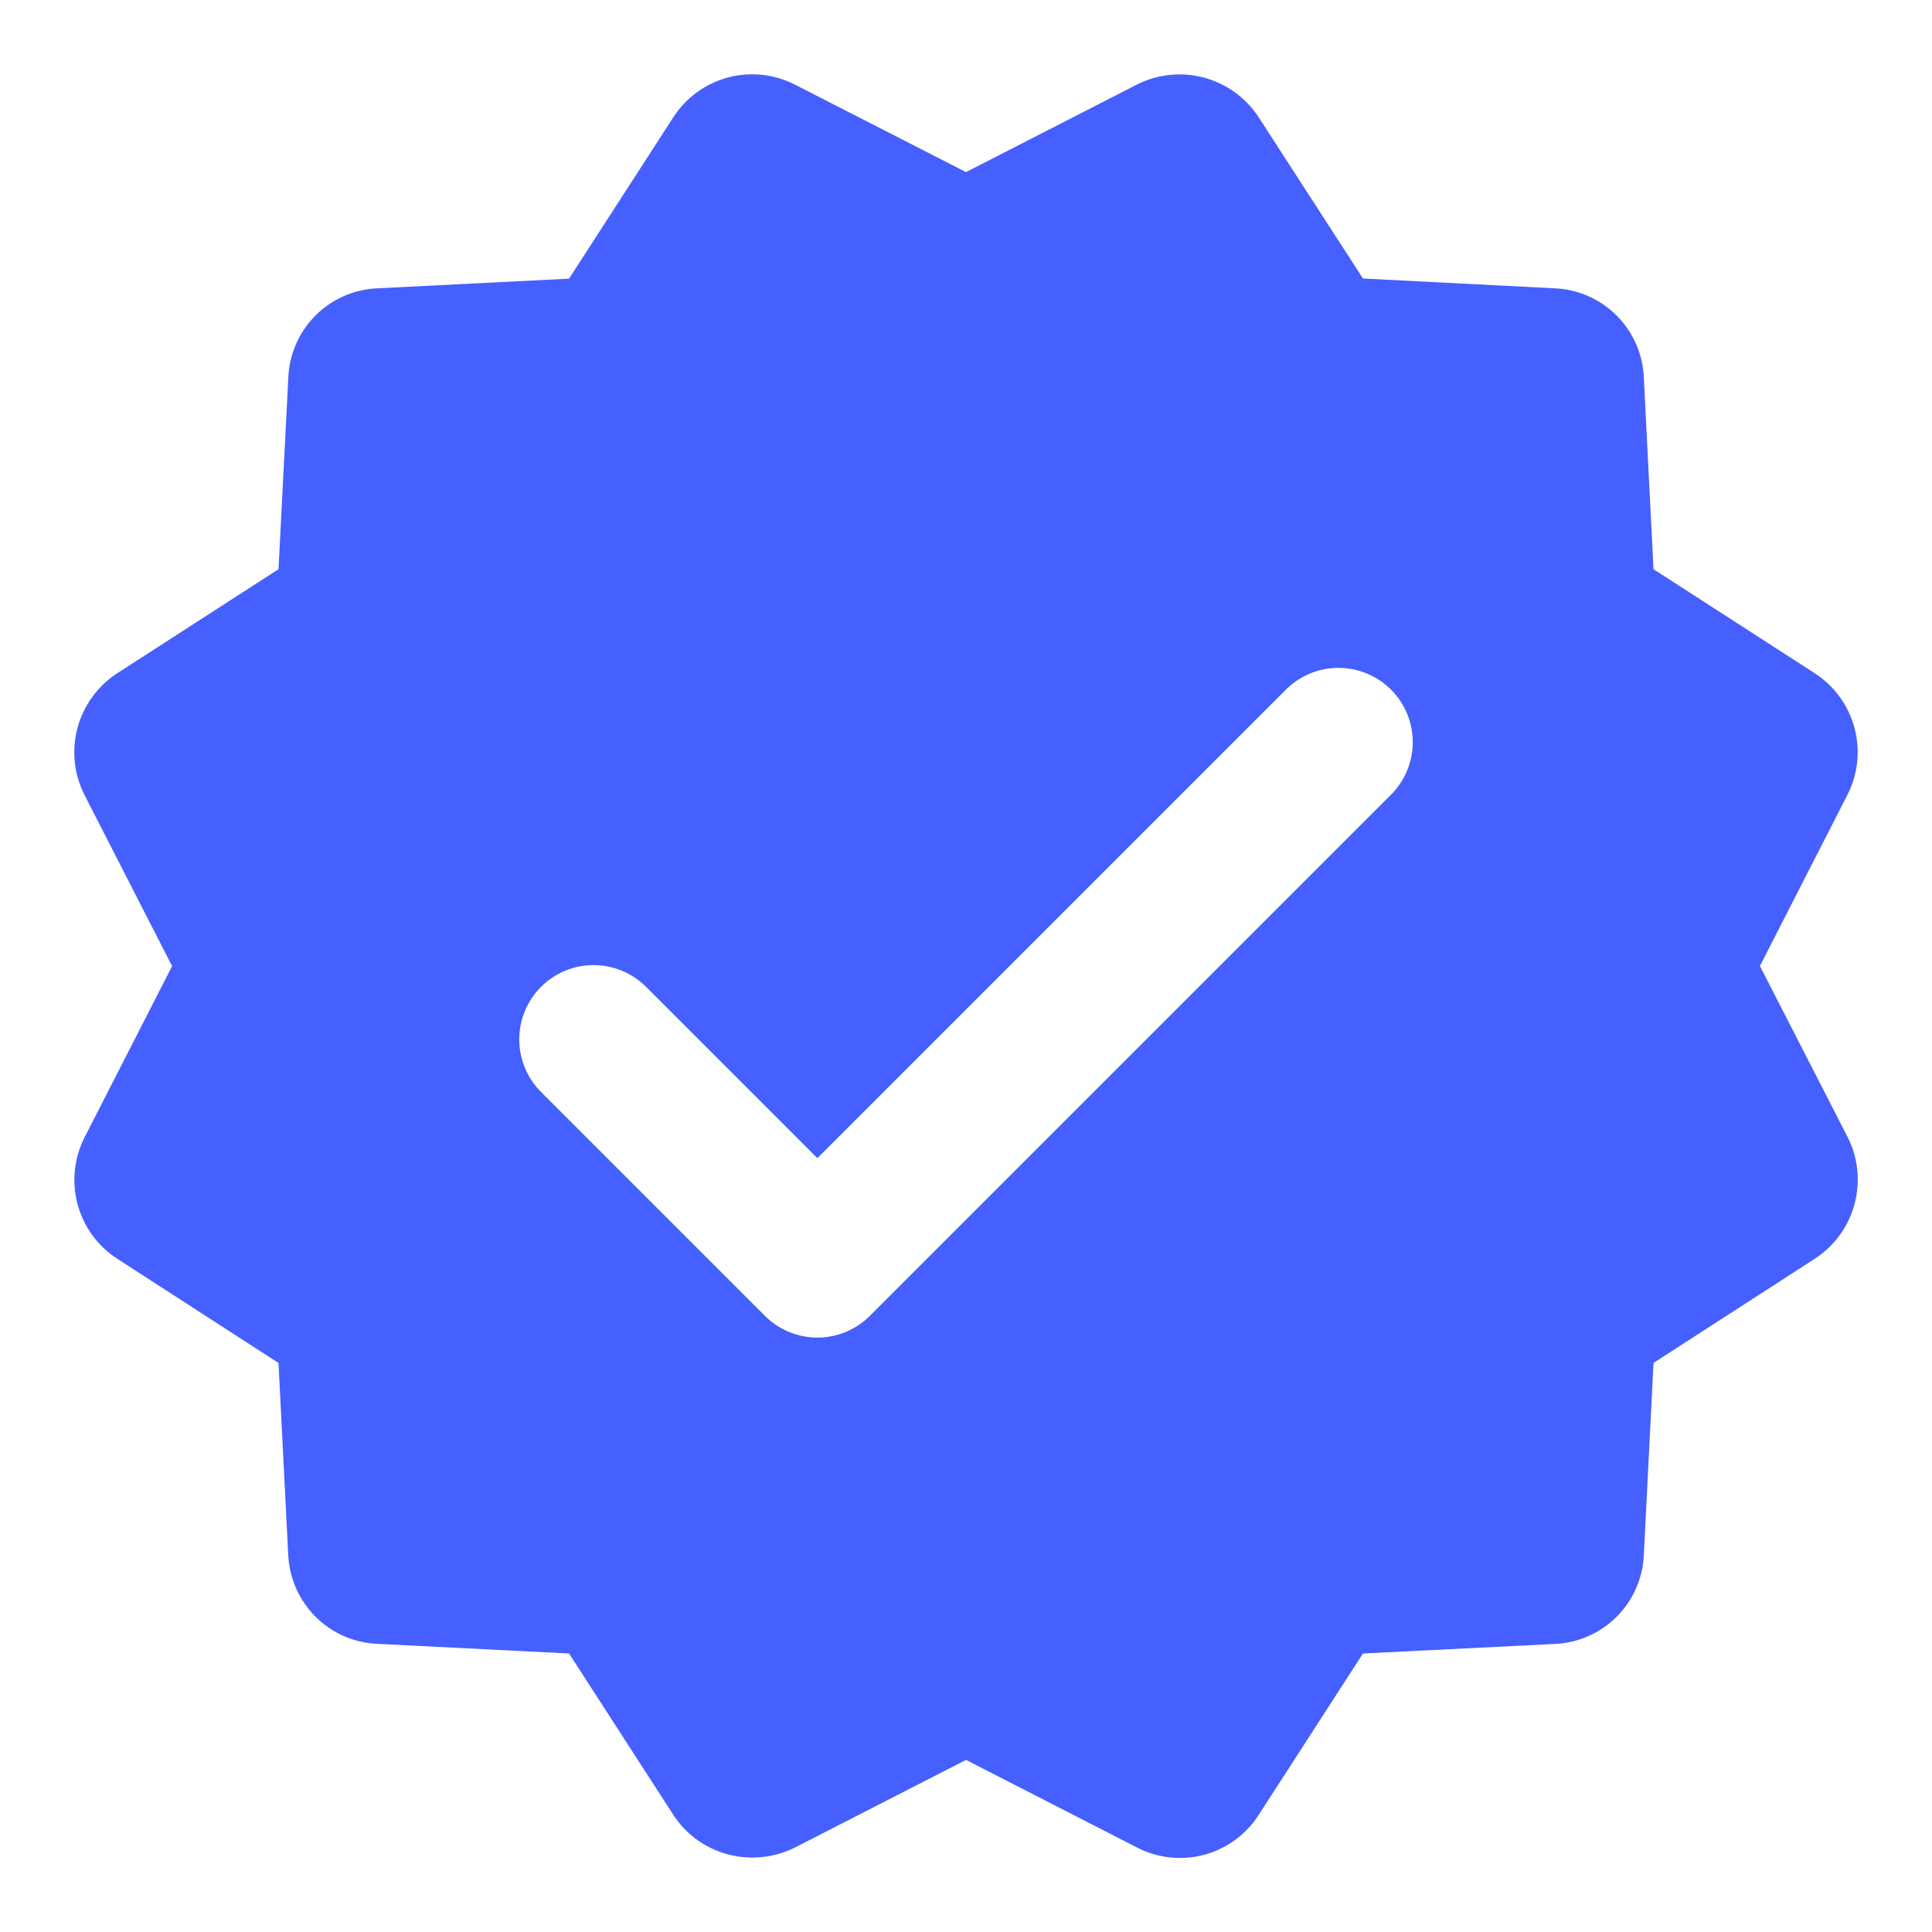
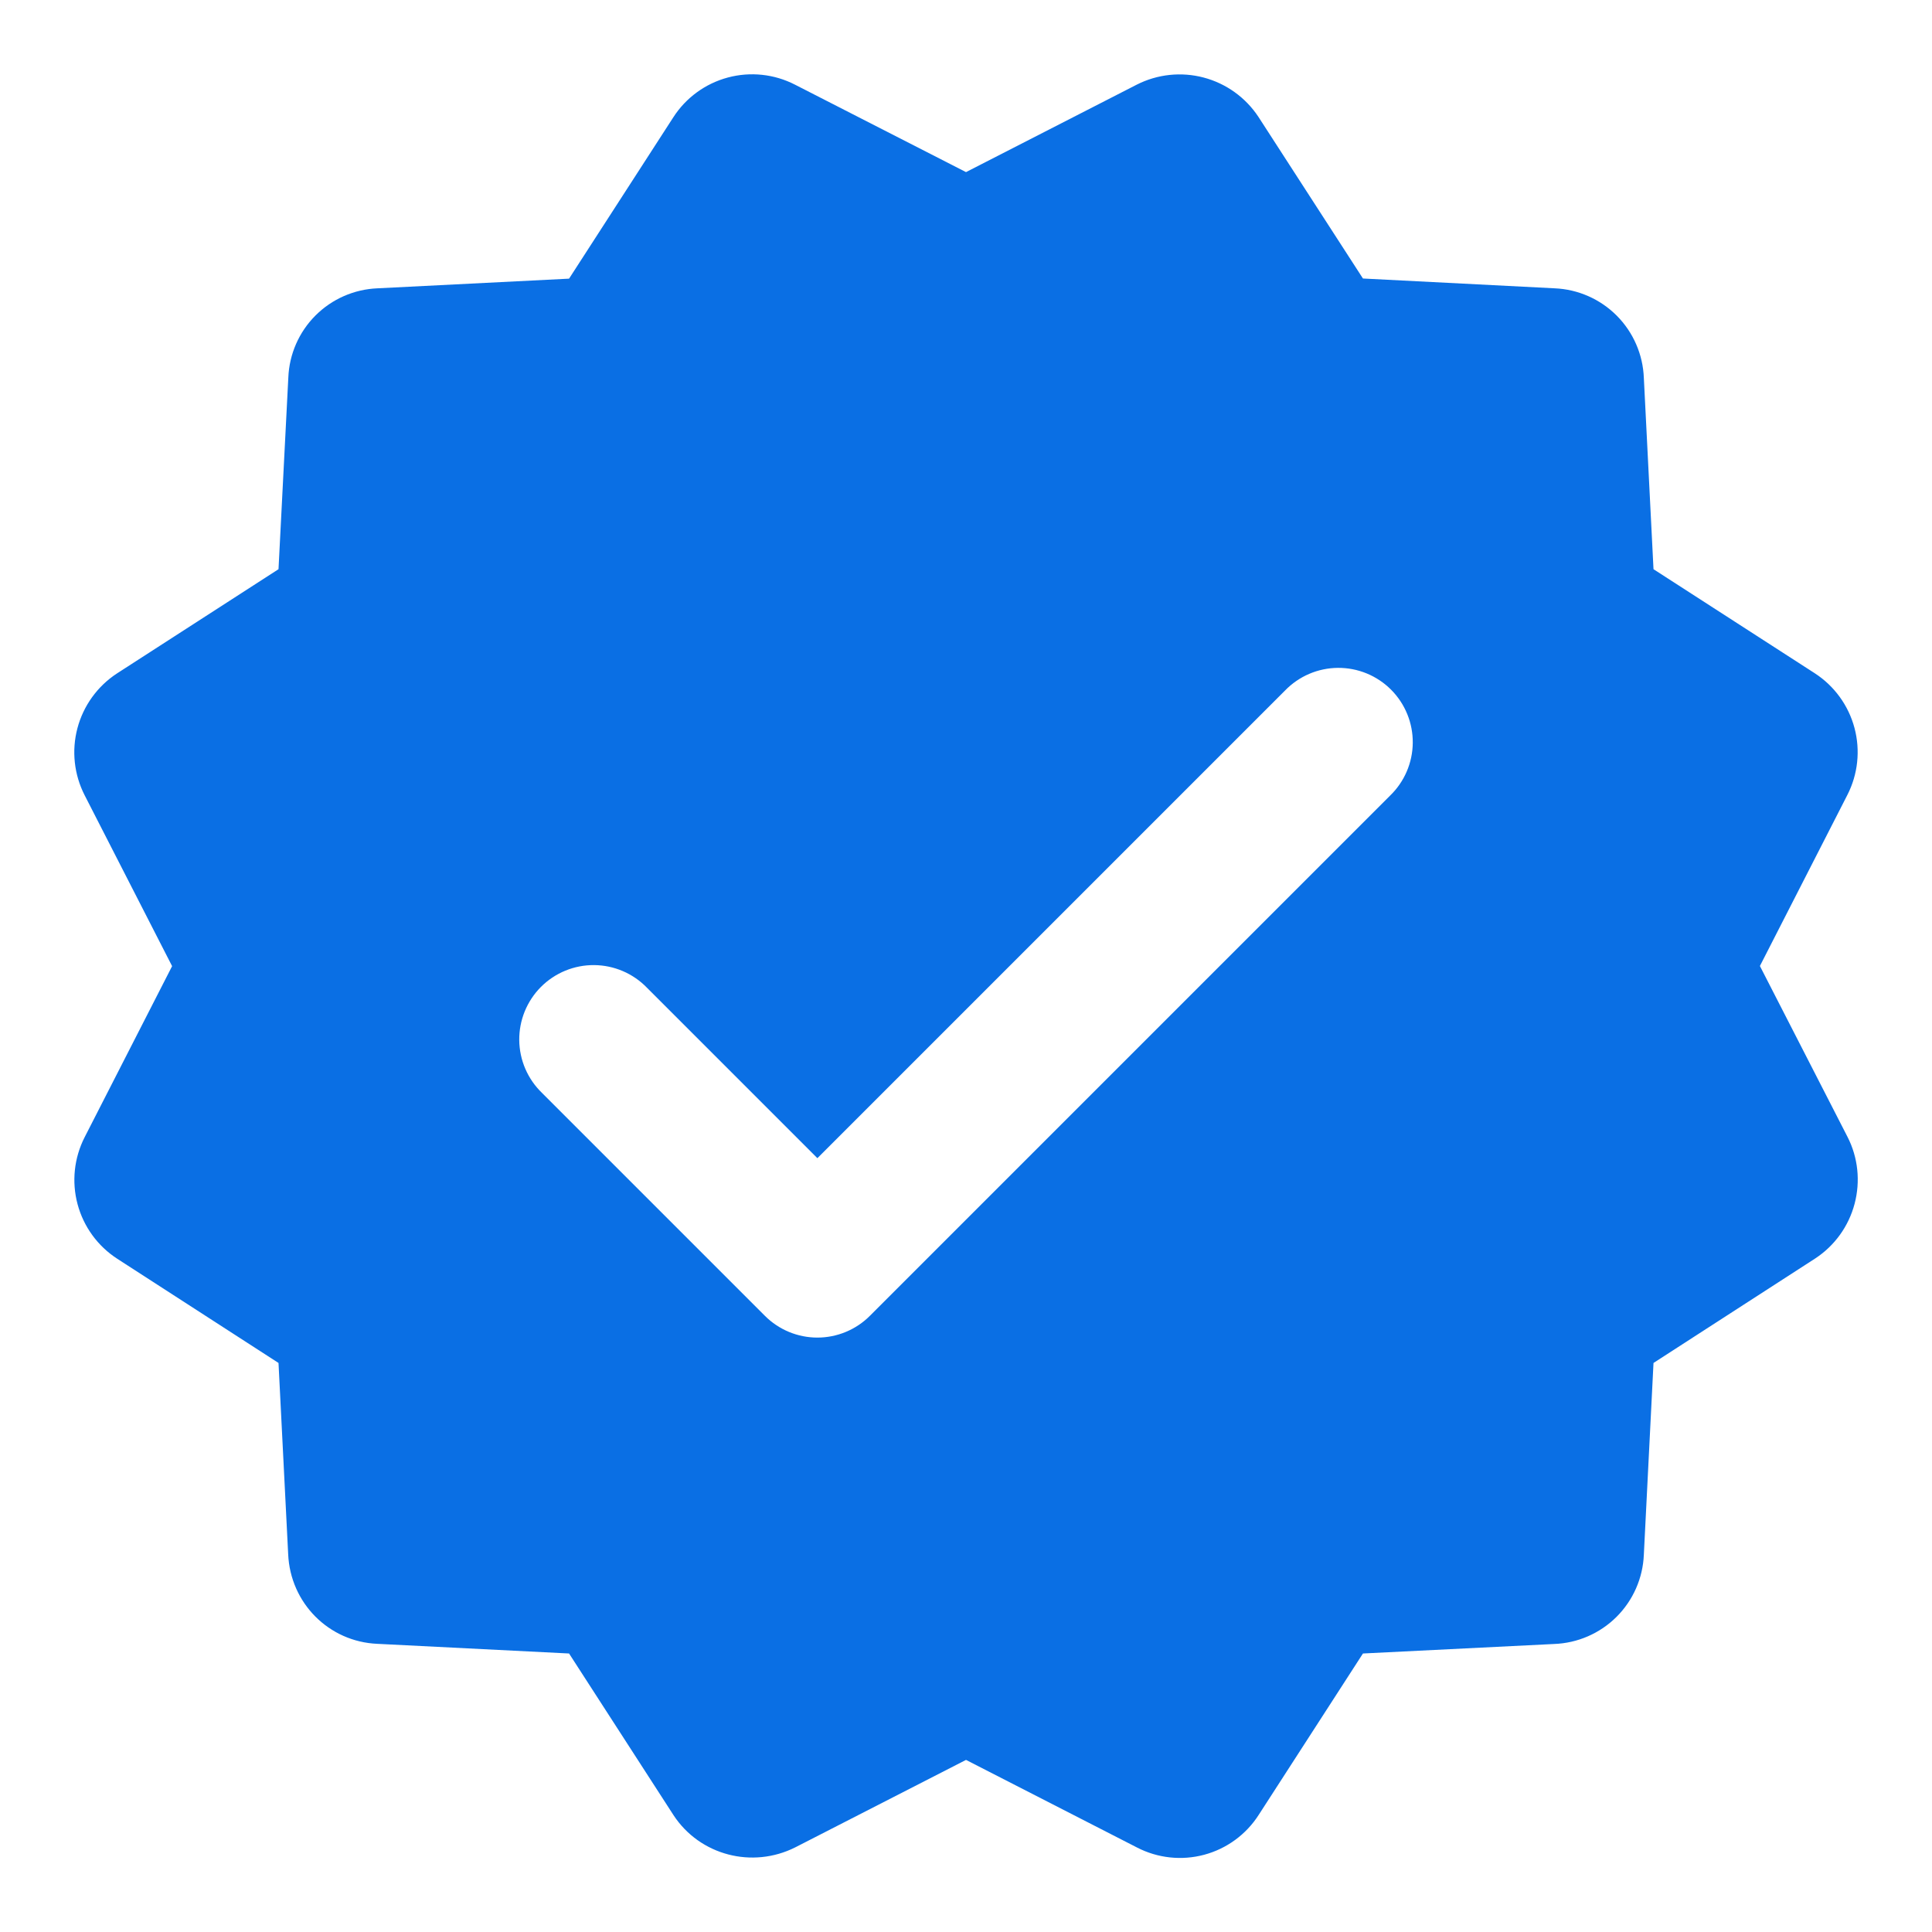
<svg xmlns="http://www.w3.org/2000/svg" width="160" height="160" viewBox="0 0 160 160" fill="none">
-   <path fill-rule="evenodd" clip-rule="evenodd" d="M115.114 65.896L72.038 108.973C71.467 109.544 70.79 109.996 70.044 110.305C69.299 110.614 68.5 110.773 67.693 110.773C66.886 110.773 66.087 110.614 65.341 110.305C64.596 109.996 63.919 109.544 63.348 108.973L44.887 90.511C44.298 89.944 43.829 89.266 43.505 88.515C43.181 87.765 43.011 86.958 43.002 86.141C42.994 85.324 43.149 84.513 43.457 83.756C43.766 83 44.221 82.312 44.798 81.733C45.375 81.155 46.062 80.697 46.818 80.386C47.573 80.076 48.383 79.919 49.201 79.925C50.018 79.931 50.825 80.1 51.577 80.421C52.328 80.742 53.008 81.21 53.576 81.797L67.693 95.915L106.425 57.182C106.994 56.595 107.674 56.127 108.425 55.806C109.176 55.484 109.984 55.316 110.801 55.31C111.618 55.304 112.428 55.461 113.184 55.771C113.94 56.082 114.626 56.539 115.203 57.118C115.78 57.697 116.236 58.384 116.544 59.141C116.853 59.898 117.007 60.708 116.999 61.525C116.991 62.342 116.82 63.15 116.496 63.9C116.173 64.65 115.703 65.329 115.114 65.896ZM152.998 94.142L145.748 80L152.985 65.846C153.866 64.129 154.078 62.147 153.58 60.282C153.082 58.417 151.909 56.804 150.29 55.755L136.936 47.139L136.136 31.299C136.063 29.36 135.263 27.52 133.895 26.144C132.526 24.769 130.69 23.959 128.751 23.877L112.874 23.065L104.222 9.686C103.163 8.078 101.548 6.916 99.686 6.423C97.824 5.93 95.846 6.141 94.13 7.016L80.001 14.253L65.847 7.016C64.129 6.131 62.143 5.918 60.277 6.419C58.411 6.919 56.798 8.097 55.755 9.723L47.127 23.077L31.262 23.877C29.329 23.956 27.496 24.759 26.128 26.127C24.76 27.495 23.956 29.328 23.878 31.262L23.065 47.139L9.675 55.779C8.064 56.836 6.901 58.452 6.41 60.315C5.919 62.178 6.135 64.157 7.016 65.871L14.253 80.012L7.016 94.166C6.136 95.882 5.925 97.863 6.423 99.725C6.921 101.588 8.093 103.199 9.711 104.246L23.065 112.874L23.865 128.702C24.038 132.763 27.238 135.963 31.25 136.135L47.127 136.935L55.779 150.326C57.958 153.649 62.302 154.782 65.871 152.985L80.001 145.748L94.154 152.998C95.871 153.888 97.859 154.104 99.726 153.603C101.594 153.102 103.207 151.92 104.247 150.29L112.874 136.935L128.702 136.148C130.645 136.078 132.49 135.278 133.869 133.907C135.247 132.535 136.057 130.694 136.136 128.751L136.936 112.874L150.327 104.222C151.937 103.167 153.1 101.554 153.59 99.692C154.081 97.831 153.878 95.853 152.998 94.142Z" fill="#465FFF" />
+   <path fill-rule="evenodd" clip-rule="evenodd" d="M115.114 65.896L72.038 108.973C71.467 109.544 70.79 109.996 70.044 110.305C69.299 110.614 68.5 110.773 67.693 110.773C66.886 110.773 66.087 110.614 65.341 110.305C64.596 109.996 63.919 109.544 63.348 108.973L44.887 90.511C44.298 89.944 43.829 89.266 43.505 88.515C43.181 87.765 43.011 86.958 43.002 86.141C42.994 85.324 43.149 84.513 43.457 83.756C43.766 83 44.221 82.312 44.798 81.733C45.375 81.155 46.062 80.697 46.818 80.386C47.573 80.076 48.383 79.919 49.201 79.925C50.018 79.931 50.825 80.1 51.577 80.421C52.328 80.742 53.008 81.21 53.576 81.797L67.693 95.915L106.425 57.182C106.994 56.595 107.674 56.127 108.425 55.806C109.176 55.484 109.984 55.316 110.801 55.31C111.618 55.304 112.428 55.461 113.184 55.771C113.94 56.082 114.626 56.539 115.203 57.118C115.78 57.697 116.236 58.384 116.544 59.141C116.853 59.898 117.007 60.708 116.999 61.525C116.991 62.342 116.82 63.15 116.496 63.9C116.173 64.65 115.703 65.329 115.114 65.896ZM152.998 94.142L145.748 80L152.985 65.846C153.866 64.129 154.078 62.147 153.58 60.282C153.082 58.417 151.909 56.804 150.29 55.755L136.936 47.139L136.136 31.299C136.063 29.36 135.263 27.52 133.895 26.144C132.526 24.769 130.69 23.959 128.751 23.877L112.874 23.065L104.222 9.686C103.163 8.078 101.548 6.916 99.686 6.423C97.824 5.93 95.846 6.141 94.13 7.016L80.001 14.253L65.847 7.016C64.129 6.131 62.143 5.918 60.277 6.419C58.411 6.919 56.798 8.097 55.755 9.723L47.127 23.077L31.262 23.877C29.329 23.956 27.496 24.759 26.128 26.127C24.76 27.495 23.956 29.328 23.878 31.262L23.065 47.139L9.675 55.779C8.064 56.836 6.901 58.452 6.41 60.315C5.919 62.178 6.135 64.157 7.016 65.871L14.253 80.012L7.016 94.166C6.136 95.882 5.925 97.863 6.423 99.725C6.921 101.588 8.093 103.199 9.711 104.246L23.065 112.874L23.865 128.702C24.038 132.763 27.238 135.963 31.25 136.135L47.127 136.935L55.779 150.326C57.958 153.649 62.302 154.782 65.871 152.985L80.001 145.748L94.154 152.998C95.871 153.888 97.859 154.104 99.726 153.603C101.594 153.102 103.207 151.92 104.247 150.29L112.874 136.935L128.702 136.148C130.645 136.078 132.49 135.278 133.869 133.907C135.247 132.535 136.057 130.694 136.136 128.751L136.936 112.874L150.327 104.222C151.937 103.167 153.1 101.554 153.59 99.692C154.081 97.831 153.878 95.853 152.998 94.142Z" fill="#0A6FE4" />
</svg>
